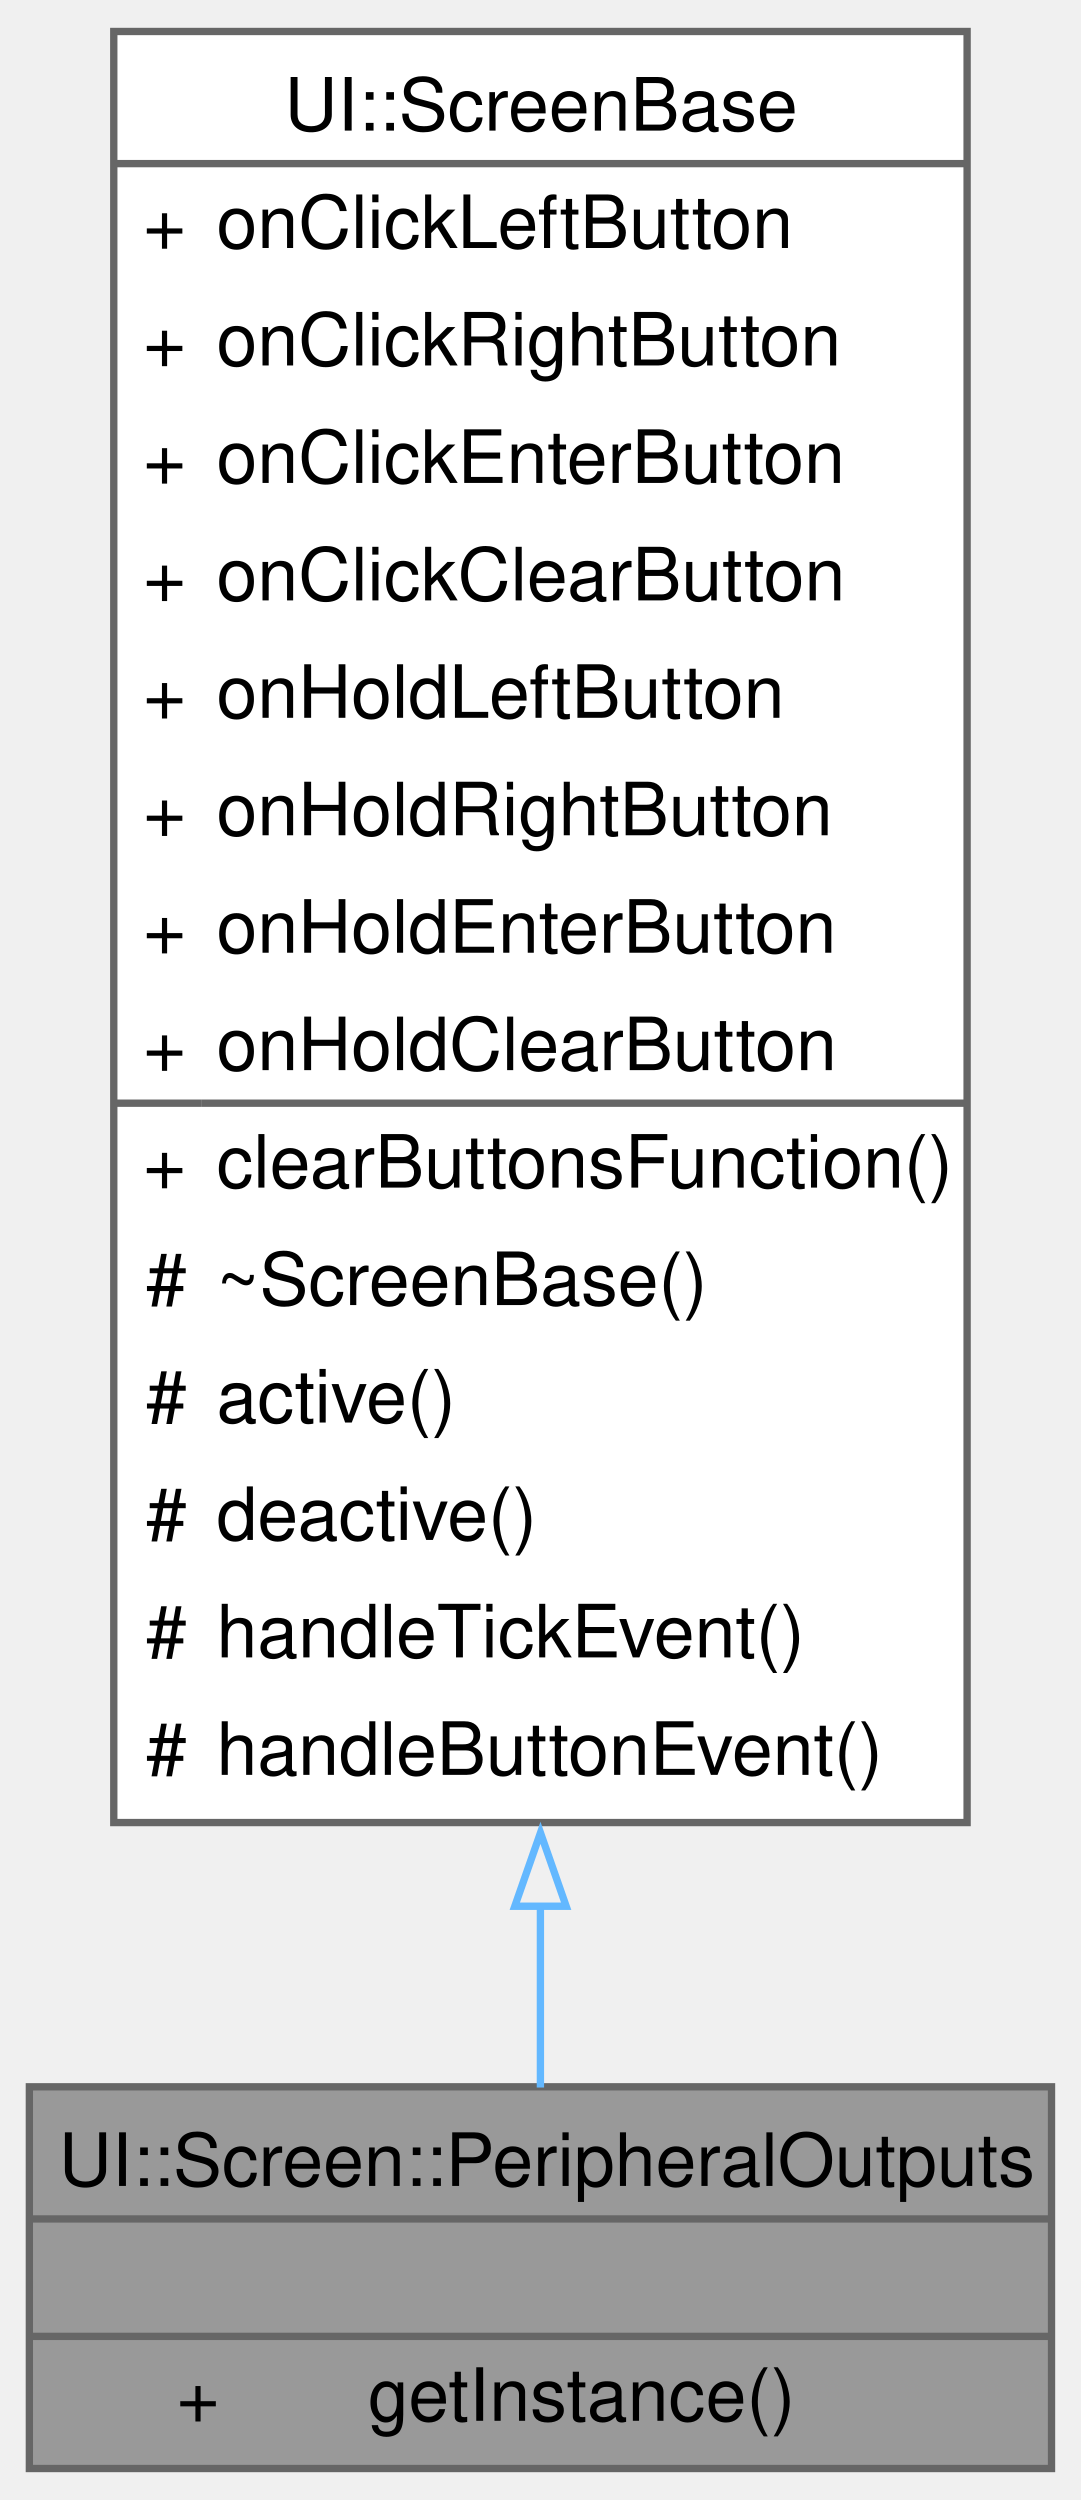
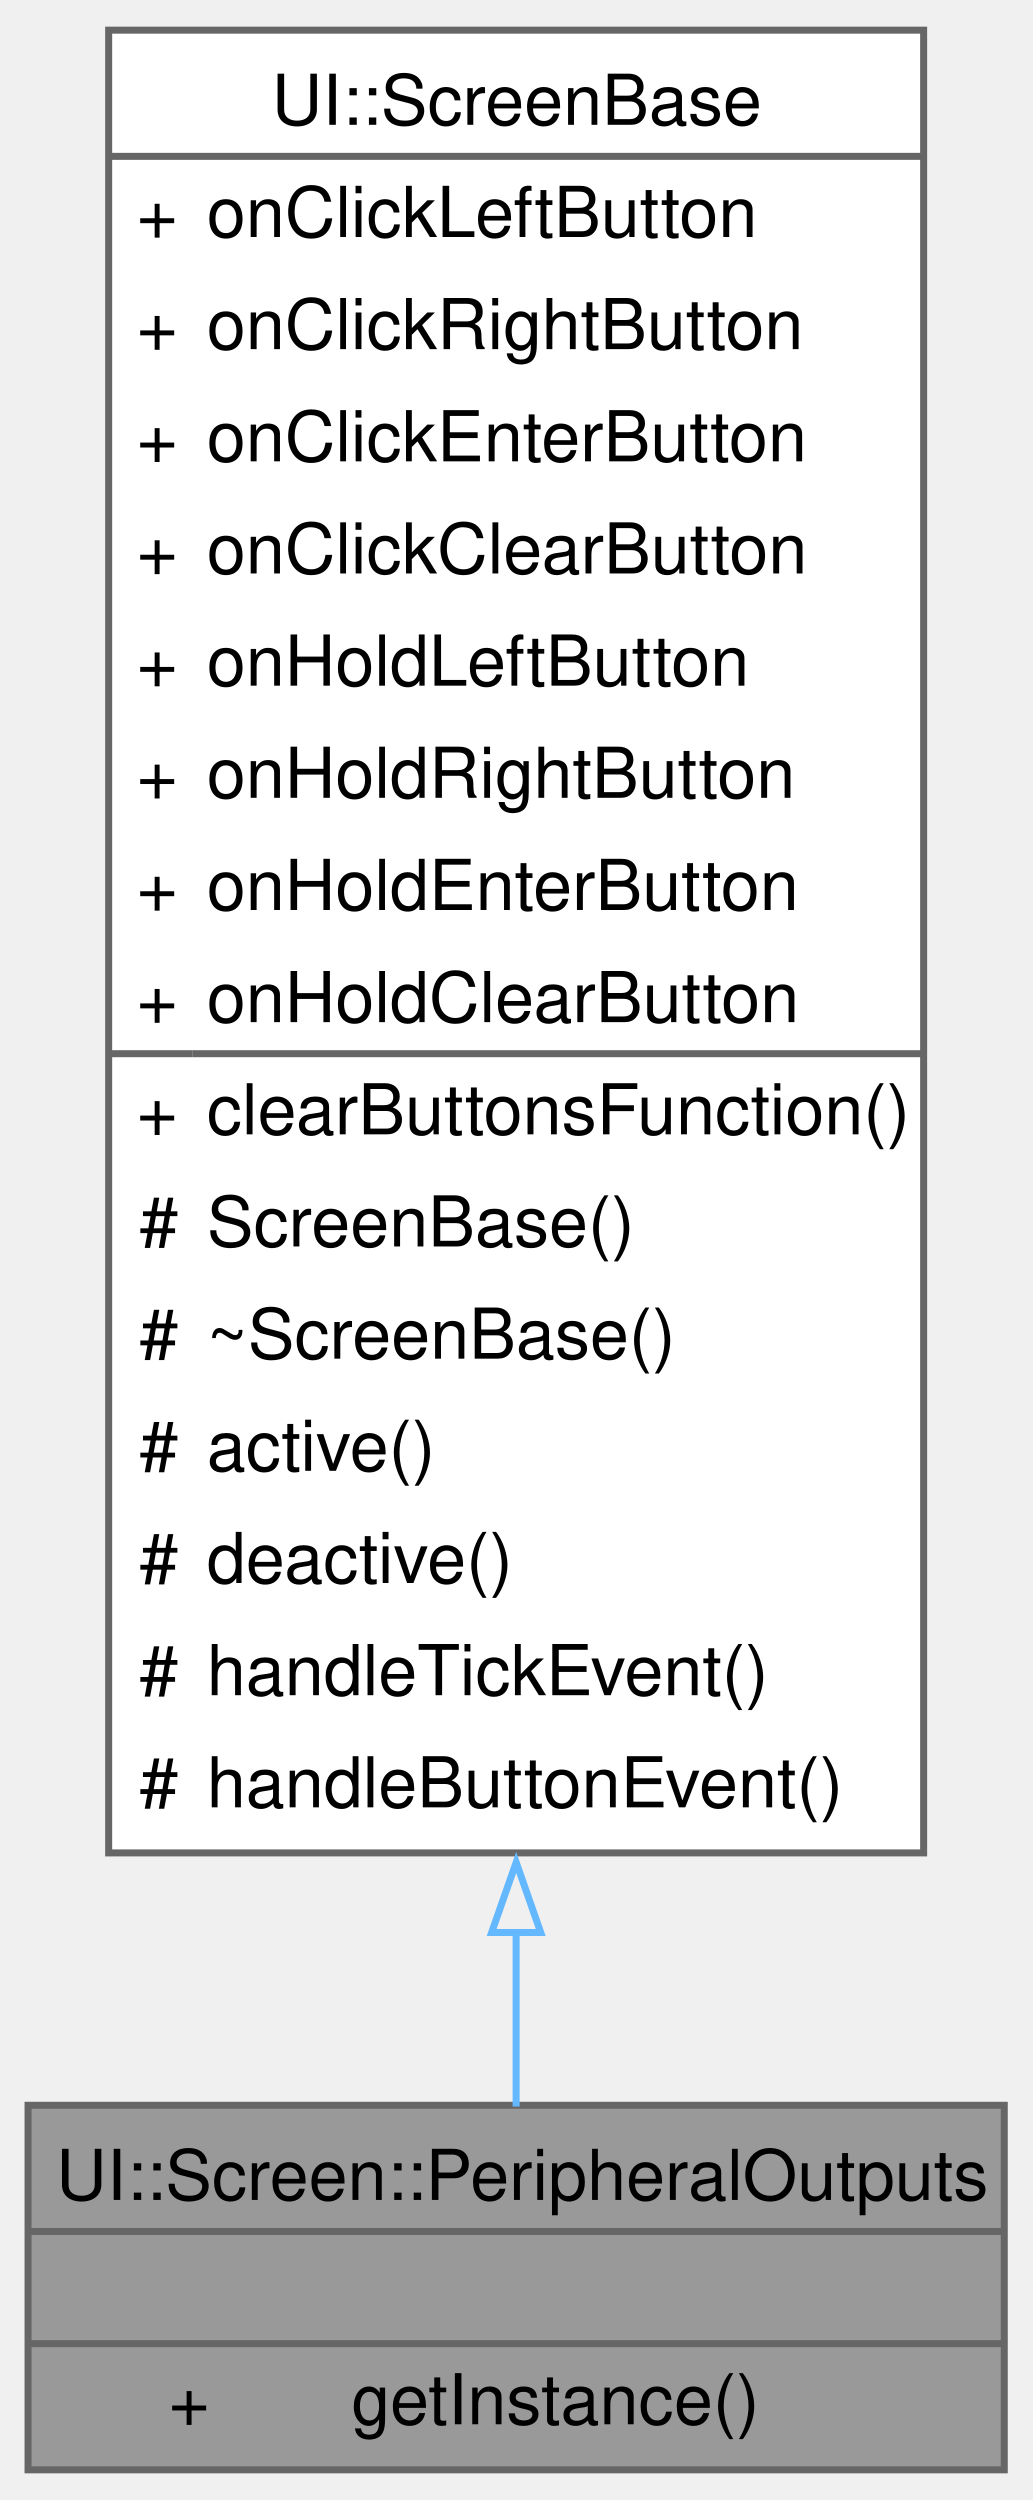
- <svg xmlns="http://www.w3.org/2000/svg" xmlns:xlink="http://www.w3.org/1999/xlink" width="147pt" height="340pt" viewBox="0.00 0.00 147.25 340.00">
-   <g id="graph0" class="graph" transform="scale(1 1) rotate(0) translate(4 336)">
+ <svg xmlns="http://www.w3.org/2000/svg" xmlns:xlink="http://www.w3.org/1999/xlink" width="147pt" height="356pt" viewBox="0.00 0.00 147.25 356.00">
+   <g id="graph0" class="graph" transform="scale(1 1) rotate(0) translate(4 352)">
    <g id="Node000001" class="node">
      <g id="a_Node000001">
        <a xlink:title="A singleton class derived from ScreenBase that handles peripheral output screens.">
          <polygon fill="#999999" stroke="none" points="139.25,-52 0,-52 0,0 139.25,0 139.25,-52" />
          <text text-anchor="start" x="4" y="-38.5" font-family="Helvetica,sans-Serif" font-size="10.00">UI::Screen::PeripheralOutputs</text>
          <text text-anchor="start" x="68.12" y="-22.5" font-family="Helvetica,sans-Serif" font-size="10.00"> </text>
          <text text-anchor="start" x="20.06" y="-6.5" font-family="Helvetica,sans-Serif" font-size="10.00">+</text>
          <text text-anchor="start" x="46.12" y="-6.5" font-family="Helvetica,sans-Serif" font-size="10.00">getInstance()</text>
          <polygon fill="#666666" stroke="#666666" points="0,-34 0,-34 139.25,-34 139.25,-34 0,-34" />
          <polygon fill="#666666" stroke="#666666" points="0,-18 0,-18 139.25,-18 139.25,-18 0,-18" />
          <polygon fill="none" stroke="#666666" points="0,0 0,-52 139.25,-52 139.25,0 0,0" />
        </a>
      </g>
    </g>
    <g id="Node000002" class="node">
      <g id="a_Node000002">
        <a xlink:href="../../d8/d91/a00410.html" target="_top" xlink:title="A base class for screen components in the UI.">
-           <polygon fill="white" stroke="none" points="127.75,-332 11.5,-332 11.5,-88 127.75,-88 127.75,-332" />
-           <text text-anchor="start" x="34.75" y="-318.5" font-family="Helvetica,sans-Serif" font-size="10.00">UI::ScreenBase</text>
+           <polygon fill="white" stroke="none" points="127.75,-348 11.5,-348 11.5,-88 127.75,-88 127.75,-348" />
+           <text text-anchor="start" x="34.75" y="-334.5" font-family="Helvetica,sans-Serif" font-size="10.00">UI::ScreenBase</text>
+           <text text-anchor="start" x="15.5" y="-318.5" font-family="Helvetica,sans-Serif" font-size="10.00">+</text>
+           <text text-anchor="start" x="25.5" y="-318.5" font-family="Helvetica,sans-Serif" font-size="10.00">onClickLeftButton</text>
          <text text-anchor="start" x="15.5" y="-302.5" font-family="Helvetica,sans-Serif" font-size="10.00">+</text>
-           <text text-anchor="start" x="25.5" y="-302.5" font-family="Helvetica,sans-Serif" font-size="10.00">onClickLeftButton</text>
+           <text text-anchor="start" x="25.5" y="-302.5" font-family="Helvetica,sans-Serif" font-size="10.00">onClickRightButton</text>
          <text text-anchor="start" x="15.5" y="-286.5" font-family="Helvetica,sans-Serif" font-size="10.00">+</text>
-           <text text-anchor="start" x="25.5" y="-286.5" font-family="Helvetica,sans-Serif" font-size="10.00">onClickRightButton</text>
+           <text text-anchor="start" x="25.5" y="-286.5" font-family="Helvetica,sans-Serif" font-size="10.00">onClickEnterButton</text>
          <text text-anchor="start" x="15.5" y="-270.5" font-family="Helvetica,sans-Serif" font-size="10.00">+</text>
-           <text text-anchor="start" x="25.5" y="-270.5" font-family="Helvetica,sans-Serif" font-size="10.00">onClickEnterButton</text>
+           <text text-anchor="start" x="25.5" y="-270.5" font-family="Helvetica,sans-Serif" font-size="10.00">onClickClearButton</text>
          <text text-anchor="start" x="15.5" y="-254.5" font-family="Helvetica,sans-Serif" font-size="10.00">+</text>
-           <text text-anchor="start" x="25.5" y="-254.5" font-family="Helvetica,sans-Serif" font-size="10.00">onClickClearButton</text>
+           <text text-anchor="start" x="25.5" y="-254.5" font-family="Helvetica,sans-Serif" font-size="10.00">onHoldLeftButton</text>
          <text text-anchor="start" x="15.5" y="-238.5" font-family="Helvetica,sans-Serif" font-size="10.00">+</text>
-           <text text-anchor="start" x="25.5" y="-238.5" font-family="Helvetica,sans-Serif" font-size="10.00">onHoldLeftButton</text>
+           <text text-anchor="start" x="25.5" y="-238.5" font-family="Helvetica,sans-Serif" font-size="10.00">onHoldRightButton</text>
          <text text-anchor="start" x="15.5" y="-222.5" font-family="Helvetica,sans-Serif" font-size="10.00">+</text>
-           <text text-anchor="start" x="25.5" y="-222.5" font-family="Helvetica,sans-Serif" font-size="10.00">onHoldRightButton</text>
+           <text text-anchor="start" x="25.5" y="-222.5" font-family="Helvetica,sans-Serif" font-size="10.00">onHoldEnterButton</text>
          <text text-anchor="start" x="15.5" y="-206.5" font-family="Helvetica,sans-Serif" font-size="10.00">+</text>
-           <text text-anchor="start" x="25.5" y="-206.5" font-family="Helvetica,sans-Serif" font-size="10.00">onHoldEnterButton</text>
+           <text text-anchor="start" x="25.5" y="-206.5" font-family="Helvetica,sans-Serif" font-size="10.00">onHoldClearButton</text>
          <text text-anchor="start" x="15.5" y="-190.5" font-family="Helvetica,sans-Serif" font-size="10.00">+</text>
-           <text text-anchor="start" x="25.5" y="-190.5" font-family="Helvetica,sans-Serif" font-size="10.00">onHoldClearButton</text>
-           <text text-anchor="start" x="15.5" y="-174.5" font-family="Helvetica,sans-Serif" font-size="10.00">+</text>
-           <text text-anchor="start" x="25.5" y="-174.5" font-family="Helvetica,sans-Serif" font-size="10.00">clearButtonsFunction()</text>
+           <text text-anchor="start" x="25.5" y="-190.5" font-family="Helvetica,sans-Serif" font-size="10.00">clearButtonsFunction()</text>
+           <text text-anchor="start" x="15.88" y="-174.5" font-family="Helvetica,sans-Serif" font-size="10.00">#</text>
+           <text text-anchor="start" x="25.5" y="-174.5" font-family="Helvetica,sans-Serif" font-size="10.00">ScreenBase()</text>
          <text text-anchor="start" x="15.88" y="-158.5" font-family="Helvetica,sans-Serif" font-size="10.00">#</text>
          <text text-anchor="start" x="25.5" y="-158.5" font-family="Helvetica,sans-Serif" font-size="10.00">~ScreenBase()</text>
          <text text-anchor="start" x="15.88" y="-142.5" font-family="Helvetica,sans-Serif" font-size="10.00">#</text>
          <text text-anchor="start" x="25.5" y="-142.5" font-family="Helvetica,sans-Serif" font-size="10.00">active()</text>
          <text text-anchor="start" x="15.88" y="-126.5" font-family="Helvetica,sans-Serif" font-size="10.00">#</text>
          <text text-anchor="start" x="25.5" y="-126.5" font-family="Helvetica,sans-Serif" font-size="10.00">deactive()</text>
          <text text-anchor="start" x="15.88" y="-110.5" font-family="Helvetica,sans-Serif" font-size="10.00">#</text>
          <text text-anchor="start" x="25.5" y="-110.5" font-family="Helvetica,sans-Serif" font-size="10.00">handleTickEvent()</text>
          <text text-anchor="start" x="15.88" y="-94.5" font-family="Helvetica,sans-Serif" font-size="10.00">#</text>
          <text text-anchor="start" x="25.5" y="-94.5" font-family="Helvetica,sans-Serif" font-size="10.00">handleButtonEvent()</text>
-           <polygon fill="#666666" stroke="#666666" points="11.5,-314 11.5,-314 127.75,-314 127.75,-314 11.5,-314" />
-           <polygon fill="#666666" stroke="#666666" points="11.5,-186 11.5,-186 23.5,-186 23.5,-186 11.5,-186" />
-           <polygon fill="#666666" stroke="#666666" points="23.5,-186 23.5,-186 127.75,-186 127.75,-186 23.5,-186" />
-           <polygon fill="none" stroke="#666666" points="11.5,-88 11.5,-332 127.75,-332 127.75,-88 11.5,-88" />
+           <polygon fill="#666666" stroke="#666666" points="11.5,-330 11.5,-330 127.75,-330 127.75,-330 11.5,-330" />
+           <polygon fill="#666666" stroke="#666666" points="11.5,-202 11.5,-202 23.5,-202 23.5,-202 11.5,-202" />
+           <polygon fill="#666666" stroke="#666666" points="23.5,-202 23.5,-202 127.75,-202 127.75,-202 23.5,-202" />
+           <polygon fill="none" stroke="#666666" points="11.5,-88 11.5,-348 127.75,-348 127.75,-88 11.5,-88" />
        </a>
      </g>
    </g>
    <g id="edge1_Node000001_Node000002" class="edge">
      <g id="a_edge1_Node000001_Node000002">
        <a xlink:title=" ">
-           <path fill="none" stroke="#63b8ff" d="M69.62,-76.66C69.62,-67.54 69.62,-59.12 69.62,-51.9" />
-           <polygon fill="none" stroke="#63b8ff" points="66.13,-76.6 69.63,-86.6 73.13,-76.6 66.13,-76.6" />
+           <path fill="none" stroke="#63b8ff" d="M69.62,-76.94C69.62,-67.65 69.62,-59.11 69.62,-51.82" />
+           <polygon fill="none" stroke="#63b8ff" points="66.13,-76.65 69.63,-86.65 73.13,-76.65 66.13,-76.65" />
        </a>
      </g>
    </g>
  </g>
</svg>
